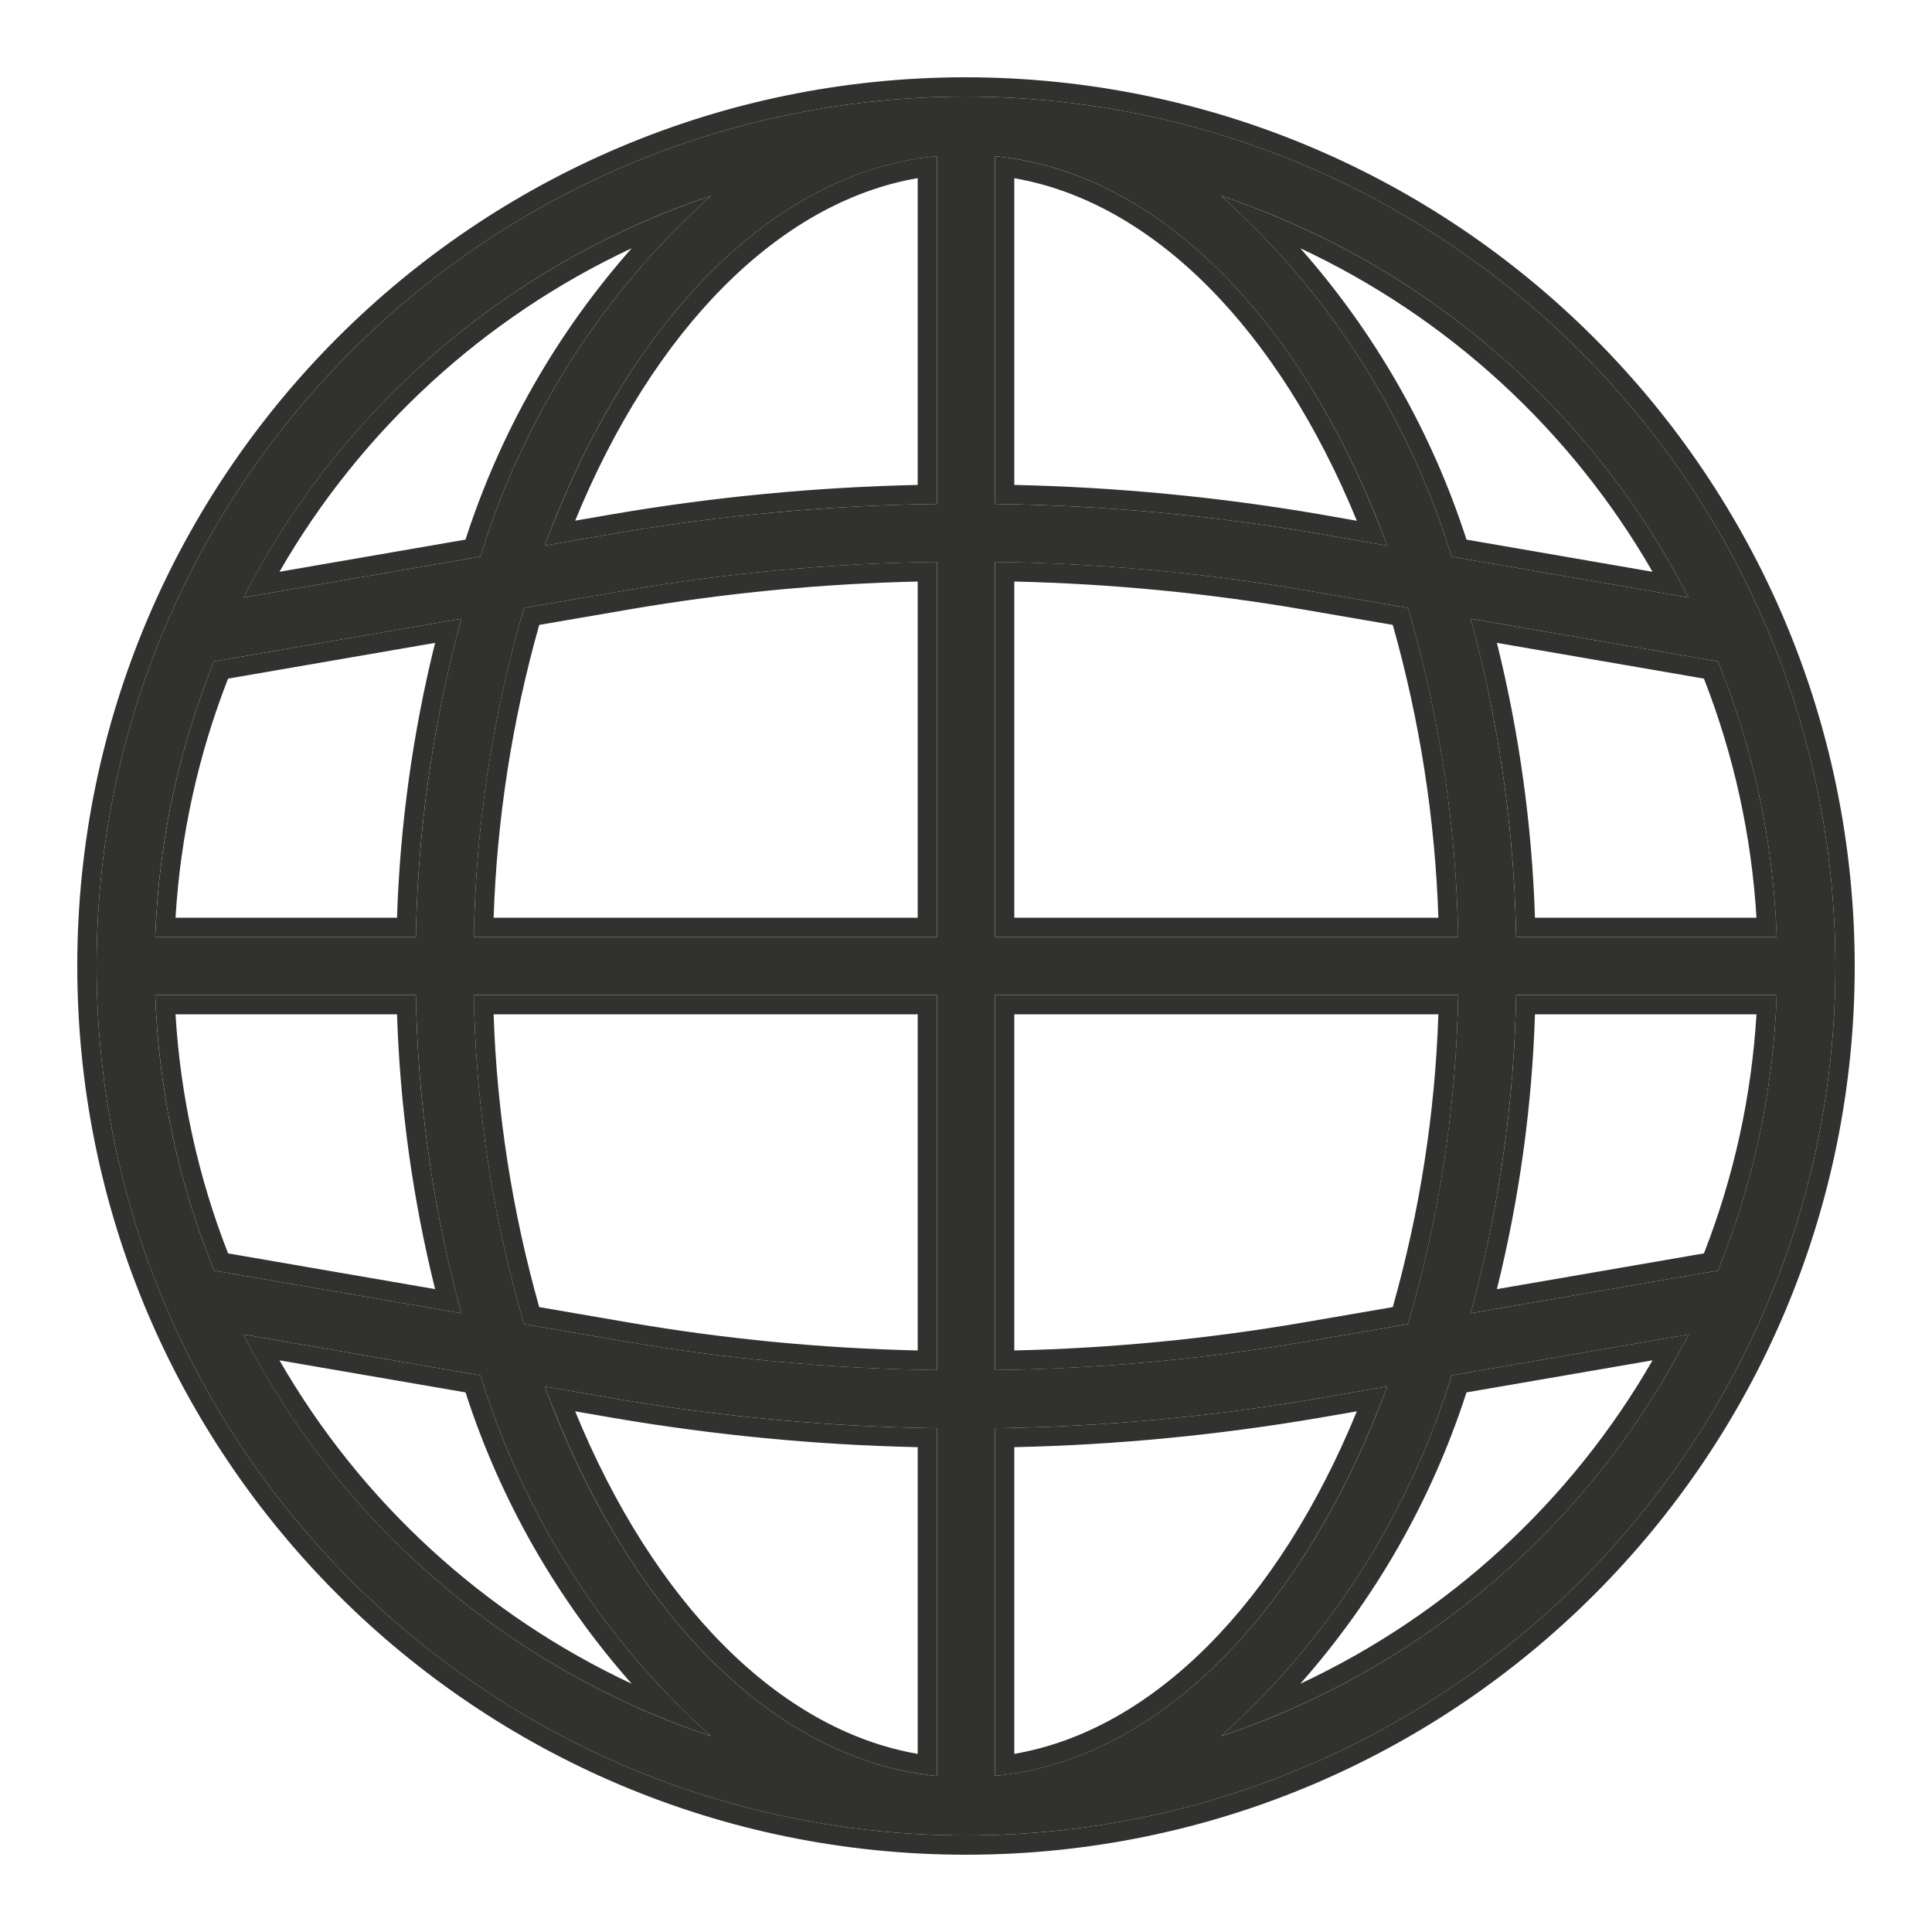
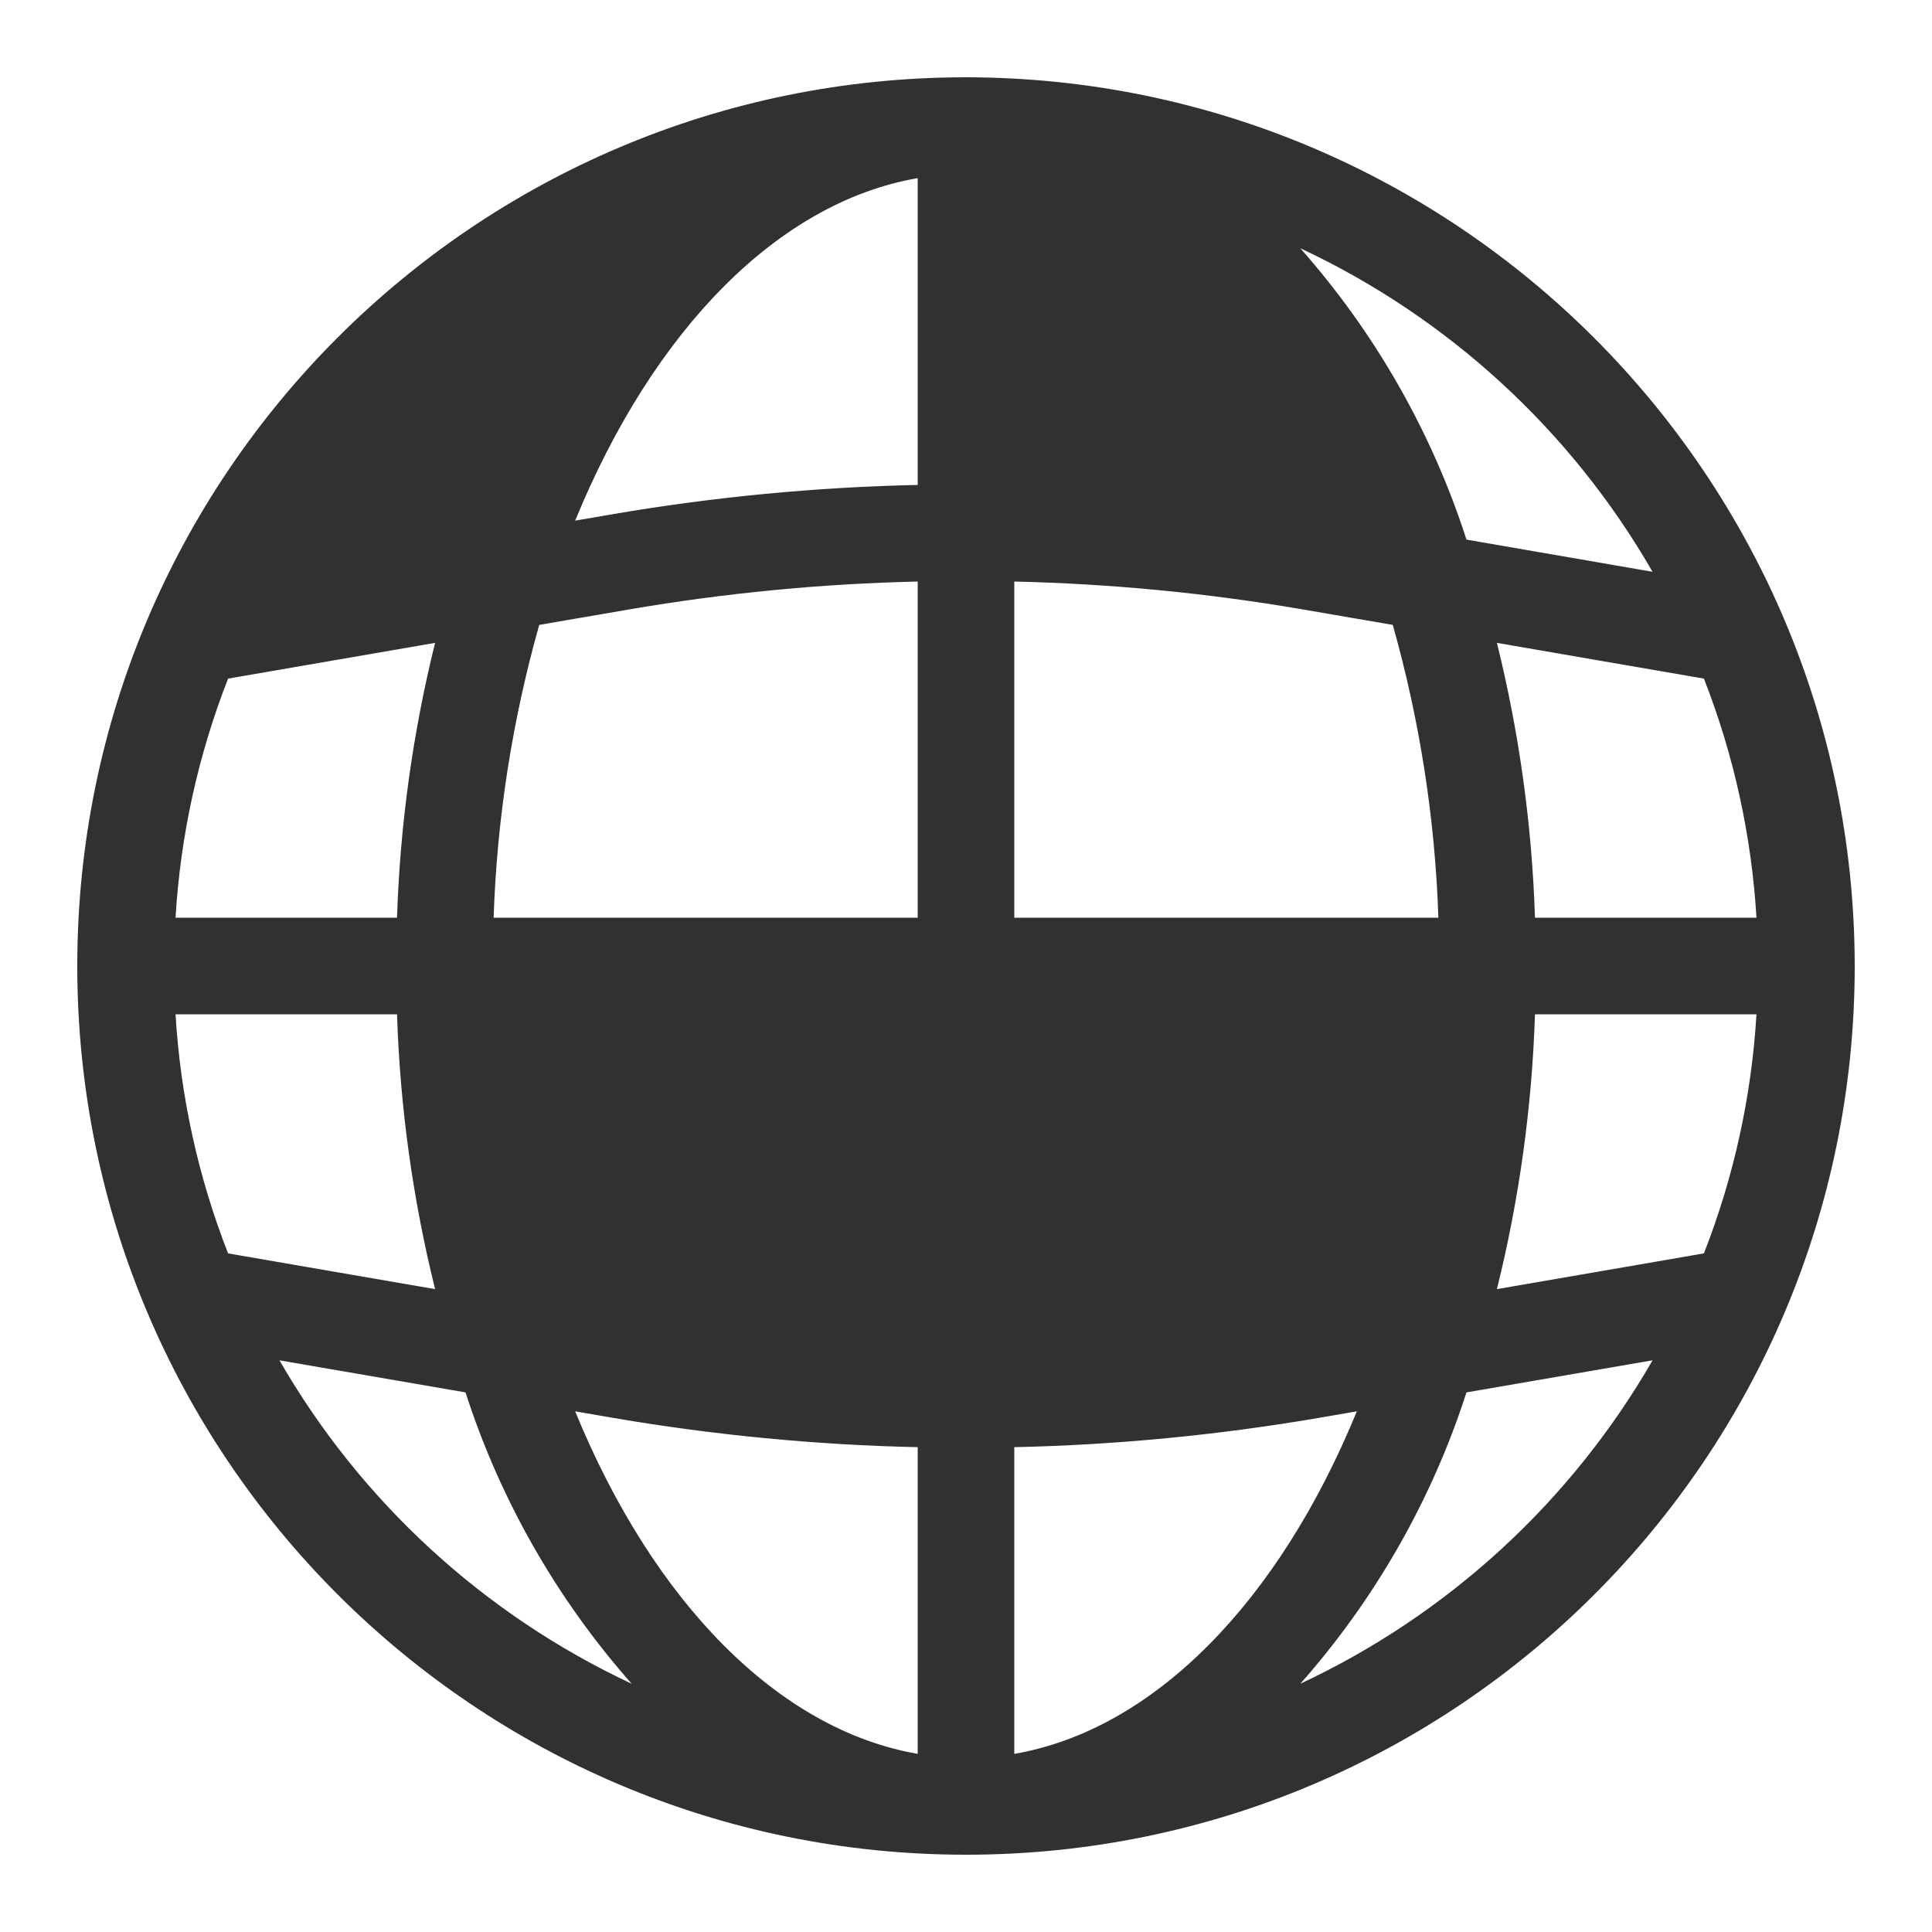
<svg xmlns="http://www.w3.org/2000/svg" width="20" height="20" viewBox="0 0 20 20" fill="none">
  <path d="M10 1C5.029 1 1 5.029 1 10C1 14.97 5.029 19 10 19C14.97 19 19 14.97 19 10C18.994 5.032 14.968 1.006 10 1ZM17.784 13.153L15.224 13.595C15.517 12.52 15.675 11.413 15.695 10.3H18.392C18.359 11.279 18.153 12.245 17.784 13.153ZM1.607 10.3H4.305C4.325 11.413 4.483 12.52 4.776 13.595L2.216 13.153C1.847 12.245 1.641 11.279 1.607 10.3ZM2.216 6.847L4.776 6.405C4.483 7.48 4.325 8.587 4.305 9.7H1.607C1.641 8.721 1.847 7.755 2.216 6.847ZM10.3 5.817C11.378 5.831 12.453 5.929 13.516 6.111L14.575 6.293C14.9 7.4 15.075 8.546 15.095 9.7H10.3V5.817ZM13.618 5.519C12.522 5.332 11.412 5.231 10.3 5.217V1.617C12.02 1.782 13.514 3.357 14.361 5.649L13.618 5.519ZM9.7 5.217C8.588 5.231 7.478 5.332 6.382 5.519L5.639 5.648C6.486 3.355 7.98 1.78 9.7 1.616V5.217ZM6.484 6.111C7.547 5.929 8.622 5.831 9.7 5.817V9.7H4.905C4.925 8.546 5.1 7.4 5.425 6.293L6.484 6.111ZM4.905 10.3H9.7V14.183C8.622 14.169 7.547 14.071 6.484 13.889L5.425 13.707C5.1 12.6 4.925 11.454 4.905 10.3ZM6.382 14.481C7.478 14.668 8.588 14.77 9.7 14.785V18.385C7.98 18.219 6.486 16.645 5.639 14.353L6.382 14.481ZM10.3 14.785C11.412 14.77 12.522 14.668 13.618 14.481L14.361 14.352C13.514 16.645 12.02 18.22 10.3 18.384V14.785ZM13.516 13.889C12.453 14.071 11.378 14.169 10.3 14.183V10.3H15.095C15.075 11.454 14.9 12.6 14.575 13.707L13.516 13.889ZM15.695 9.7C15.675 8.587 15.517 7.48 15.224 6.405L17.784 6.847C18.153 7.755 18.359 8.721 18.392 9.7H15.695ZM17.48 6.186L15.027 5.762C14.586 4.324 13.761 3.032 12.64 2.027C14.735 2.727 16.473 4.22 17.48 6.186ZM7.36 2.027C6.239 3.032 5.414 4.324 4.973 5.762L2.52 6.186C3.527 4.22 5.265 2.727 7.36 2.027ZM2.52 13.814L4.973 14.238C5.414 15.676 6.239 16.968 7.36 17.973C5.265 17.273 3.527 15.78 2.52 13.814ZM12.64 17.973C13.761 16.968 14.586 15.676 15.027 14.238L17.48 13.814C16.473 15.78 14.735 17.273 12.64 17.973Z" fill="#313130" />
-   <path fill-rule="evenodd" clip-rule="evenodd" d="M10 0.8C15.079 0.806 19.194 4.921 19.2 10C19.2 15.081 15.081 19.2 10 19.2C4.919 19.2 0.8 15.081 0.8 10C0.8 4.919 4.919 0.8 10 0.8ZM17.784 13.153C18.128 12.307 18.33 11.411 18.383 10.5C18.387 10.433 18.39 10.367 18.392 10.3H15.695C15.677 11.34 15.537 12.374 15.28 13.382C15.262 13.453 15.243 13.524 15.224 13.595L17.784 13.153ZM15.496 13.345L17.639 12.975C17.949 12.183 18.132 11.348 18.183 10.5H15.89C15.859 11.46 15.727 12.413 15.496 13.345ZM13.653 5.322L14.046 5.391C13.235 3.412 11.94 2.094 10.5 1.845V5.02C11.557 5.043 12.611 5.144 13.653 5.322ZM10.3 5.217V1.617C10.367 1.623 10.434 1.632 10.5 1.643C12.081 1.897 13.453 3.345 14.277 5.431C14.306 5.503 14.334 5.575 14.361 5.649L13.618 5.519C12.522 5.332 11.412 5.231 10.3 5.217ZM6.382 5.519C7.478 5.332 8.588 5.231 9.7 5.217V1.616C9.633 1.622 9.566 1.63 9.5 1.641C7.919 1.895 6.547 3.344 5.723 5.43C5.694 5.502 5.666 5.574 5.639 5.648L6.382 5.519ZM5.954 5.39L6.348 5.322C7.39 5.144 8.443 5.043 9.5 5.02V1.844C8.06 2.092 6.765 3.411 5.954 5.39ZM4.91 10.5C4.907 10.433 4.906 10.367 4.905 10.3H9.7V14.183C9.633 14.182 9.567 14.181 9.5 14.18C8.489 14.157 7.481 14.06 6.484 13.889L5.425 13.707C5.118 12.664 4.945 11.586 4.91 10.5ZM5.11 10.5C5.144 11.526 5.303 12.543 5.582 13.531L6.518 13.692C7.504 13.861 8.5 13.957 9.5 13.98V10.5H5.11ZM6.348 14.678L5.954 14.61C6.765 16.589 8.06 17.907 9.5 18.156V14.981C8.443 14.958 7.39 14.856 6.348 14.678ZM9.7 14.785C8.588 14.77 7.478 14.668 6.382 14.481L5.639 14.353C5.666 14.426 5.694 14.498 5.723 14.57C6.547 16.656 7.919 18.104 9.5 18.359C9.566 18.37 9.633 18.378 9.7 18.385V14.785ZM13.618 14.481C12.522 14.668 11.412 14.77 10.3 14.785V18.384C10.367 18.378 10.434 18.369 10.5 18.359C12.081 18.105 13.453 16.656 14.277 14.57C14.306 14.498 14.334 14.425 14.361 14.352L13.618 14.481ZM14.046 14.61L13.652 14.678C12.61 14.856 11.556 14.958 10.5 14.981V18.156C11.94 17.908 13.235 16.589 14.046 14.61ZM19 10C19 14.97 14.97 19 10 19C5.029 19 1 14.97 1 10C1 5.029 5.029 1 10 1C14.968 1.006 18.994 5.032 19 10ZM1.607 10.3C1.61 10.367 1.613 10.433 1.617 10.5C1.67 11.411 1.873 12.307 2.216 13.153L4.776 13.595C4.756 13.524 4.738 13.453 4.72 13.382C4.463 12.374 4.323 11.34 4.305 10.3H1.607ZM1.817 10.5C1.868 11.348 2.051 12.183 2.361 12.975L4.504 13.345C4.273 12.413 4.141 11.46 4.11 10.5H1.817ZM2.361 7.025C2.051 7.817 1.868 8.652 1.817 9.5H4.11C4.141 8.54 4.273 7.587 4.504 6.655L2.361 7.025ZM2.216 6.847C1.873 7.693 1.67 8.589 1.617 9.5C1.613 9.567 1.61 9.633 1.607 9.7H4.305C4.323 8.66 4.463 7.626 4.72 6.618C4.738 6.547 4.756 6.476 4.776 6.405L2.216 6.847ZM10.3 9.7H15.095C15.094 9.633 15.093 9.567 15.09 9.5C15.055 8.414 14.882 7.336 14.575 6.293L13.516 6.111C12.519 5.94 11.511 5.843 10.5 5.82C10.433 5.819 10.367 5.818 10.3 5.817V9.7ZM10.5 6.02V9.5H14.89C14.856 8.474 14.697 7.457 14.418 6.469L13.482 6.308C12.496 6.139 11.5 6.043 10.5 6.02ZM6.518 6.308L5.582 6.469C5.303 7.457 5.144 8.474 5.11 9.5H9.5V6.02C8.5 6.043 7.504 6.139 6.518 6.308ZM9.5 5.82C8.489 5.843 7.481 5.94 6.484 6.111L5.425 6.293C5.118 7.336 4.945 8.414 4.91 9.5C4.907 9.567 4.906 9.633 4.905 9.7H9.7V5.817C9.633 5.818 9.567 5.819 9.5 5.82ZM13.482 13.692C12.496 13.861 11.5 13.957 10.5 13.98L13.482 13.692ZM13.482 13.692L14.418 13.531C14.697 12.543 14.856 11.526 14.89 10.5H10.5V13.98M10.5 14.18C10.433 14.181 10.367 14.182 10.3 14.183V10.3H15.095C15.094 10.367 15.093 10.433 15.09 10.5C15.055 11.586 14.882 12.664 14.575 13.707L13.516 13.889C12.519 14.06 11.511 14.157 10.5 14.18ZM15.89 9.5H18.183C18.132 8.652 17.949 7.817 17.639 7.025L15.496 6.655C15.727 7.587 15.859 8.54 15.89 9.5ZM15.28 6.618C15.537 7.626 15.677 8.66 15.695 9.7H18.392C18.39 9.633 18.387 9.567 18.383 9.5C18.33 8.589 18.128 7.693 17.784 6.847L15.224 6.405C15.243 6.476 15.262 6.547 15.28 6.618ZM17.48 6.186C17.442 6.111 17.402 6.036 17.361 5.962C16.421 4.254 14.919 2.927 13.114 2.202C12.959 2.139 12.8 2.081 12.64 2.027C12.764 2.139 12.885 2.254 13.002 2.372C13.939 3.32 14.635 4.483 15.027 5.762L17.48 6.186ZM17.107 5.919C16.262 4.451 14.987 3.284 13.461 2.57C14.234 3.444 14.821 4.47 15.181 5.586L17.107 5.919ZM7.36 2.027C7.2 2.081 7.042 2.139 6.886 2.202C5.081 2.927 3.579 4.254 2.638 5.962C2.598 6.036 2.558 6.111 2.52 6.186L4.973 5.762C5.365 4.483 6.061 3.32 6.998 2.372C7.115 2.254 7.236 2.139 7.36 2.027ZM6.539 2.57C5.766 3.444 5.179 4.47 4.819 5.586L2.893 5.919C3.738 4.451 5.013 3.284 6.539 2.57ZM2.52 13.814C2.558 13.889 2.598 13.964 2.638 14.038C3.579 15.746 5.081 17.073 6.886 17.798C7.042 17.861 7.2 17.919 7.36 17.973C7.236 17.861 7.115 17.746 6.998 17.628C6.061 16.68 5.365 15.517 4.973 14.238L2.52 13.814ZM2.893 14.082C3.738 15.549 5.013 16.716 6.539 17.43C5.766 16.556 5.179 15.53 4.819 14.414L2.893 14.082ZM13.002 17.628C12.885 17.746 12.764 17.861 12.64 17.973C12.8 17.919 12.959 17.861 13.114 17.798C14.919 17.073 16.421 15.746 17.361 14.038C17.402 13.964 17.442 13.889 17.48 13.814L15.027 14.238C14.635 15.517 13.939 16.68 13.002 17.628ZM13.461 17.43C14.987 16.716 16.262 15.549 17.107 14.082L15.181 14.414C14.821 15.53 14.234 16.556 13.461 17.43Z" fill="#313130" />
+   <path fillRule="evenodd" clipRule="evenodd" d="M10 0.8C15.079 0.806 19.194 4.921 19.2 10C19.2 15.081 15.081 19.2 10 19.2C4.919 19.2 0.8 15.081 0.8 10C0.8 4.919 4.919 0.8 10 0.8ZM17.784 13.153C18.128 12.307 18.33 11.411 18.383 10.5C18.387 10.433 18.39 10.367 18.392 10.3H15.695C15.677 11.34 15.537 12.374 15.28 13.382C15.262 13.453 15.243 13.524 15.224 13.595L17.784 13.153ZM15.496 13.345L17.639 12.975C17.949 12.183 18.132 11.348 18.183 10.5H15.89C15.859 11.46 15.727 12.413 15.496 13.345ZM13.653 5.322L14.046 5.391C13.235 3.412 11.94 2.094 10.5 1.845V5.02C11.557 5.043 12.611 5.144 13.653 5.322ZM10.3 5.217V1.617C10.367 1.623 10.434 1.632 10.5 1.643C12.081 1.897 13.453 3.345 14.277 5.431C14.306 5.503 14.334 5.575 14.361 5.649L13.618 5.519C12.522 5.332 11.412 5.231 10.3 5.217ZM6.382 5.519C7.478 5.332 8.588 5.231 9.7 5.217V1.616C9.633 1.622 9.566 1.63 9.5 1.641C7.919 1.895 6.547 3.344 5.723 5.43C5.694 5.502 5.666 5.574 5.639 5.648L6.382 5.519ZM5.954 5.39L6.348 5.322C7.39 5.144 8.443 5.043 9.5 5.02V1.844C8.06 2.092 6.765 3.411 5.954 5.39ZM4.91 10.5C4.907 10.433 4.906 10.367 4.905 10.3H9.7V14.183C9.633 14.182 9.567 14.181 9.5 14.18C8.489 14.157 7.481 14.06 6.484 13.889L5.425 13.707C5.118 12.664 4.945 11.586 4.91 10.5ZM5.11 10.5C5.144 11.526 5.303 12.543 5.582 13.531L6.518 13.692C7.504 13.861 8.5 13.957 9.5 13.98V10.5H5.11ZM6.348 14.678L5.954 14.61C6.765 16.589 8.06 17.907 9.5 18.156V14.981C8.443 14.958 7.39 14.856 6.348 14.678ZM9.7 14.785C8.588 14.77 7.478 14.668 6.382 14.481L5.639 14.353C5.666 14.426 5.694 14.498 5.723 14.57C6.547 16.656 7.919 18.104 9.5 18.359C9.566 18.37 9.633 18.378 9.7 18.385V14.785ZM13.618 14.481C12.522 14.668 11.412 14.77 10.3 14.785V18.384C10.367 18.378 10.434 18.369 10.5 18.359C12.081 18.105 13.453 16.656 14.277 14.57C14.306 14.498 14.334 14.425 14.361 14.352L13.618 14.481ZM14.046 14.61L13.652 14.678C12.61 14.856 11.556 14.958 10.5 14.981V18.156C11.94 17.908 13.235 16.589 14.046 14.61ZM19 10C19 14.97 14.97 19 10 19C5.029 19 1 14.97 1 10C1 5.029 5.029 1 10 1C14.968 1.006 18.994 5.032 19 10ZM1.607 10.3C1.61 10.367 1.613 10.433 1.617 10.5C1.67 11.411 1.873 12.307 2.216 13.153L4.776 13.595C4.756 13.524 4.738 13.453 4.72 13.382C4.463 12.374 4.323 11.34 4.305 10.3H1.607ZM1.817 10.5C1.868 11.348 2.051 12.183 2.361 12.975L4.504 13.345C4.273 12.413 4.141 11.46 4.11 10.5H1.817ZM2.361 7.025C2.051 7.817 1.868 8.652 1.817 9.5H4.11C4.141 8.54 4.273 7.587 4.504 6.655L2.361 7.025ZM2.216 6.847C1.873 7.693 1.67 8.589 1.617 9.5C1.613 9.567 1.61 9.633 1.607 9.7H4.305C4.323 8.66 4.463 7.626 4.72 6.618C4.738 6.547 4.756 6.476 4.776 6.405L2.216 6.847ZM10.3 9.7H15.095C15.094 9.633 15.093 9.567 15.09 9.5C15.055 8.414 14.882 7.336 14.575 6.293L13.516 6.111C12.519 5.94 11.511 5.843 10.5 5.82C10.433 5.819 10.367 5.818 10.3 5.817V9.7ZM10.5 6.02V9.5H14.89C14.856 8.474 14.697 7.457 14.418 6.469L13.482 6.308C12.496 6.139 11.5 6.043 10.5 6.02ZM6.518 6.308L5.582 6.469C5.303 7.457 5.144 8.474 5.11 9.5H9.5V6.02C8.5 6.043 7.504 6.139 6.518 6.308ZM9.5 5.82C8.489 5.843 7.481 5.94 6.484 6.111L5.425 6.293C5.118 7.336 4.945 8.414 4.91 9.5C4.907 9.567 4.906 9.633 4.905 9.7H9.7V5.817C9.633 5.818 9.567 5.819 9.5 5.82ZM13.482 13.692C12.496 13.861 11.5 13.957 10.5 13.98L13.482 13.692ZM13.482 13.692L14.418 13.531C14.697 12.543 14.856 11.526 14.89 10.5H10.5V13.98M10.5 14.18C10.433 14.181 10.367 14.182 10.3 14.183V10.3H15.095C15.094 10.367 15.093 10.433 15.09 10.5C15.055 11.586 14.882 12.664 14.575 13.707L13.516 13.889C12.519 14.06 11.511 14.157 10.5 14.18ZM15.89 9.5H18.183C18.132 8.652 17.949 7.817 17.639 7.025L15.496 6.655C15.727 7.587 15.859 8.54 15.89 9.5ZM15.28 6.618C15.537 7.626 15.677 8.66 15.695 9.7H18.392C18.39 9.633 18.387 9.567 18.383 9.5C18.33 8.589 18.128 7.693 17.784 6.847L15.224 6.405C15.243 6.476 15.262 6.547 15.28 6.618ZM17.48 6.186C17.442 6.111 17.402 6.036 17.361 5.962C16.421 4.254 14.919 2.927 13.114 2.202C12.959 2.139 12.8 2.081 12.64 2.027C12.764 2.139 12.885 2.254 13.002 2.372C13.939 3.32 14.635 4.483 15.027 5.762L17.48 6.186ZM17.107 5.919C16.262 4.451 14.987 3.284 13.461 2.57C14.234 3.444 14.821 4.47 15.181 5.586L17.107 5.919ZM7.36 2.027C7.2 2.081 7.042 2.139 6.886 2.202C5.081 2.927 3.579 4.254 2.638 5.962C2.598 6.036 2.558 6.111 2.52 6.186L4.973 5.762C5.365 4.483 6.061 3.32 6.998 2.372C7.115 2.254 7.236 2.139 7.36 2.027ZM6.539 2.57C5.766 3.444 5.179 4.47 4.819 5.586L2.893 5.919C3.738 4.451 5.013 3.284 6.539 2.57ZM2.52 13.814C2.558 13.889 2.598 13.964 2.638 14.038C3.579 15.746 5.081 17.073 6.886 17.798C7.042 17.861 7.2 17.919 7.36 17.973C7.236 17.861 7.115 17.746 6.998 17.628C6.061 16.68 5.365 15.517 4.973 14.238L2.52 13.814ZM2.893 14.082C3.738 15.549 5.013 16.716 6.539 17.43C5.766 16.556 5.179 15.53 4.819 14.414L2.893 14.082ZM13.002 17.628C12.885 17.746 12.764 17.861 12.64 17.973C12.8 17.919 12.959 17.861 13.114 17.798C14.919 17.073 16.421 15.746 17.361 14.038C17.402 13.964 17.442 13.889 17.48 13.814L15.027 14.238C14.635 15.517 13.939 16.68 13.002 17.628ZM13.461 17.43C14.987 16.716 16.262 15.549 17.107 14.082L15.181 14.414C14.821 15.53 14.234 16.556 13.461 17.43Z" fill="#313130" />
</svg>
